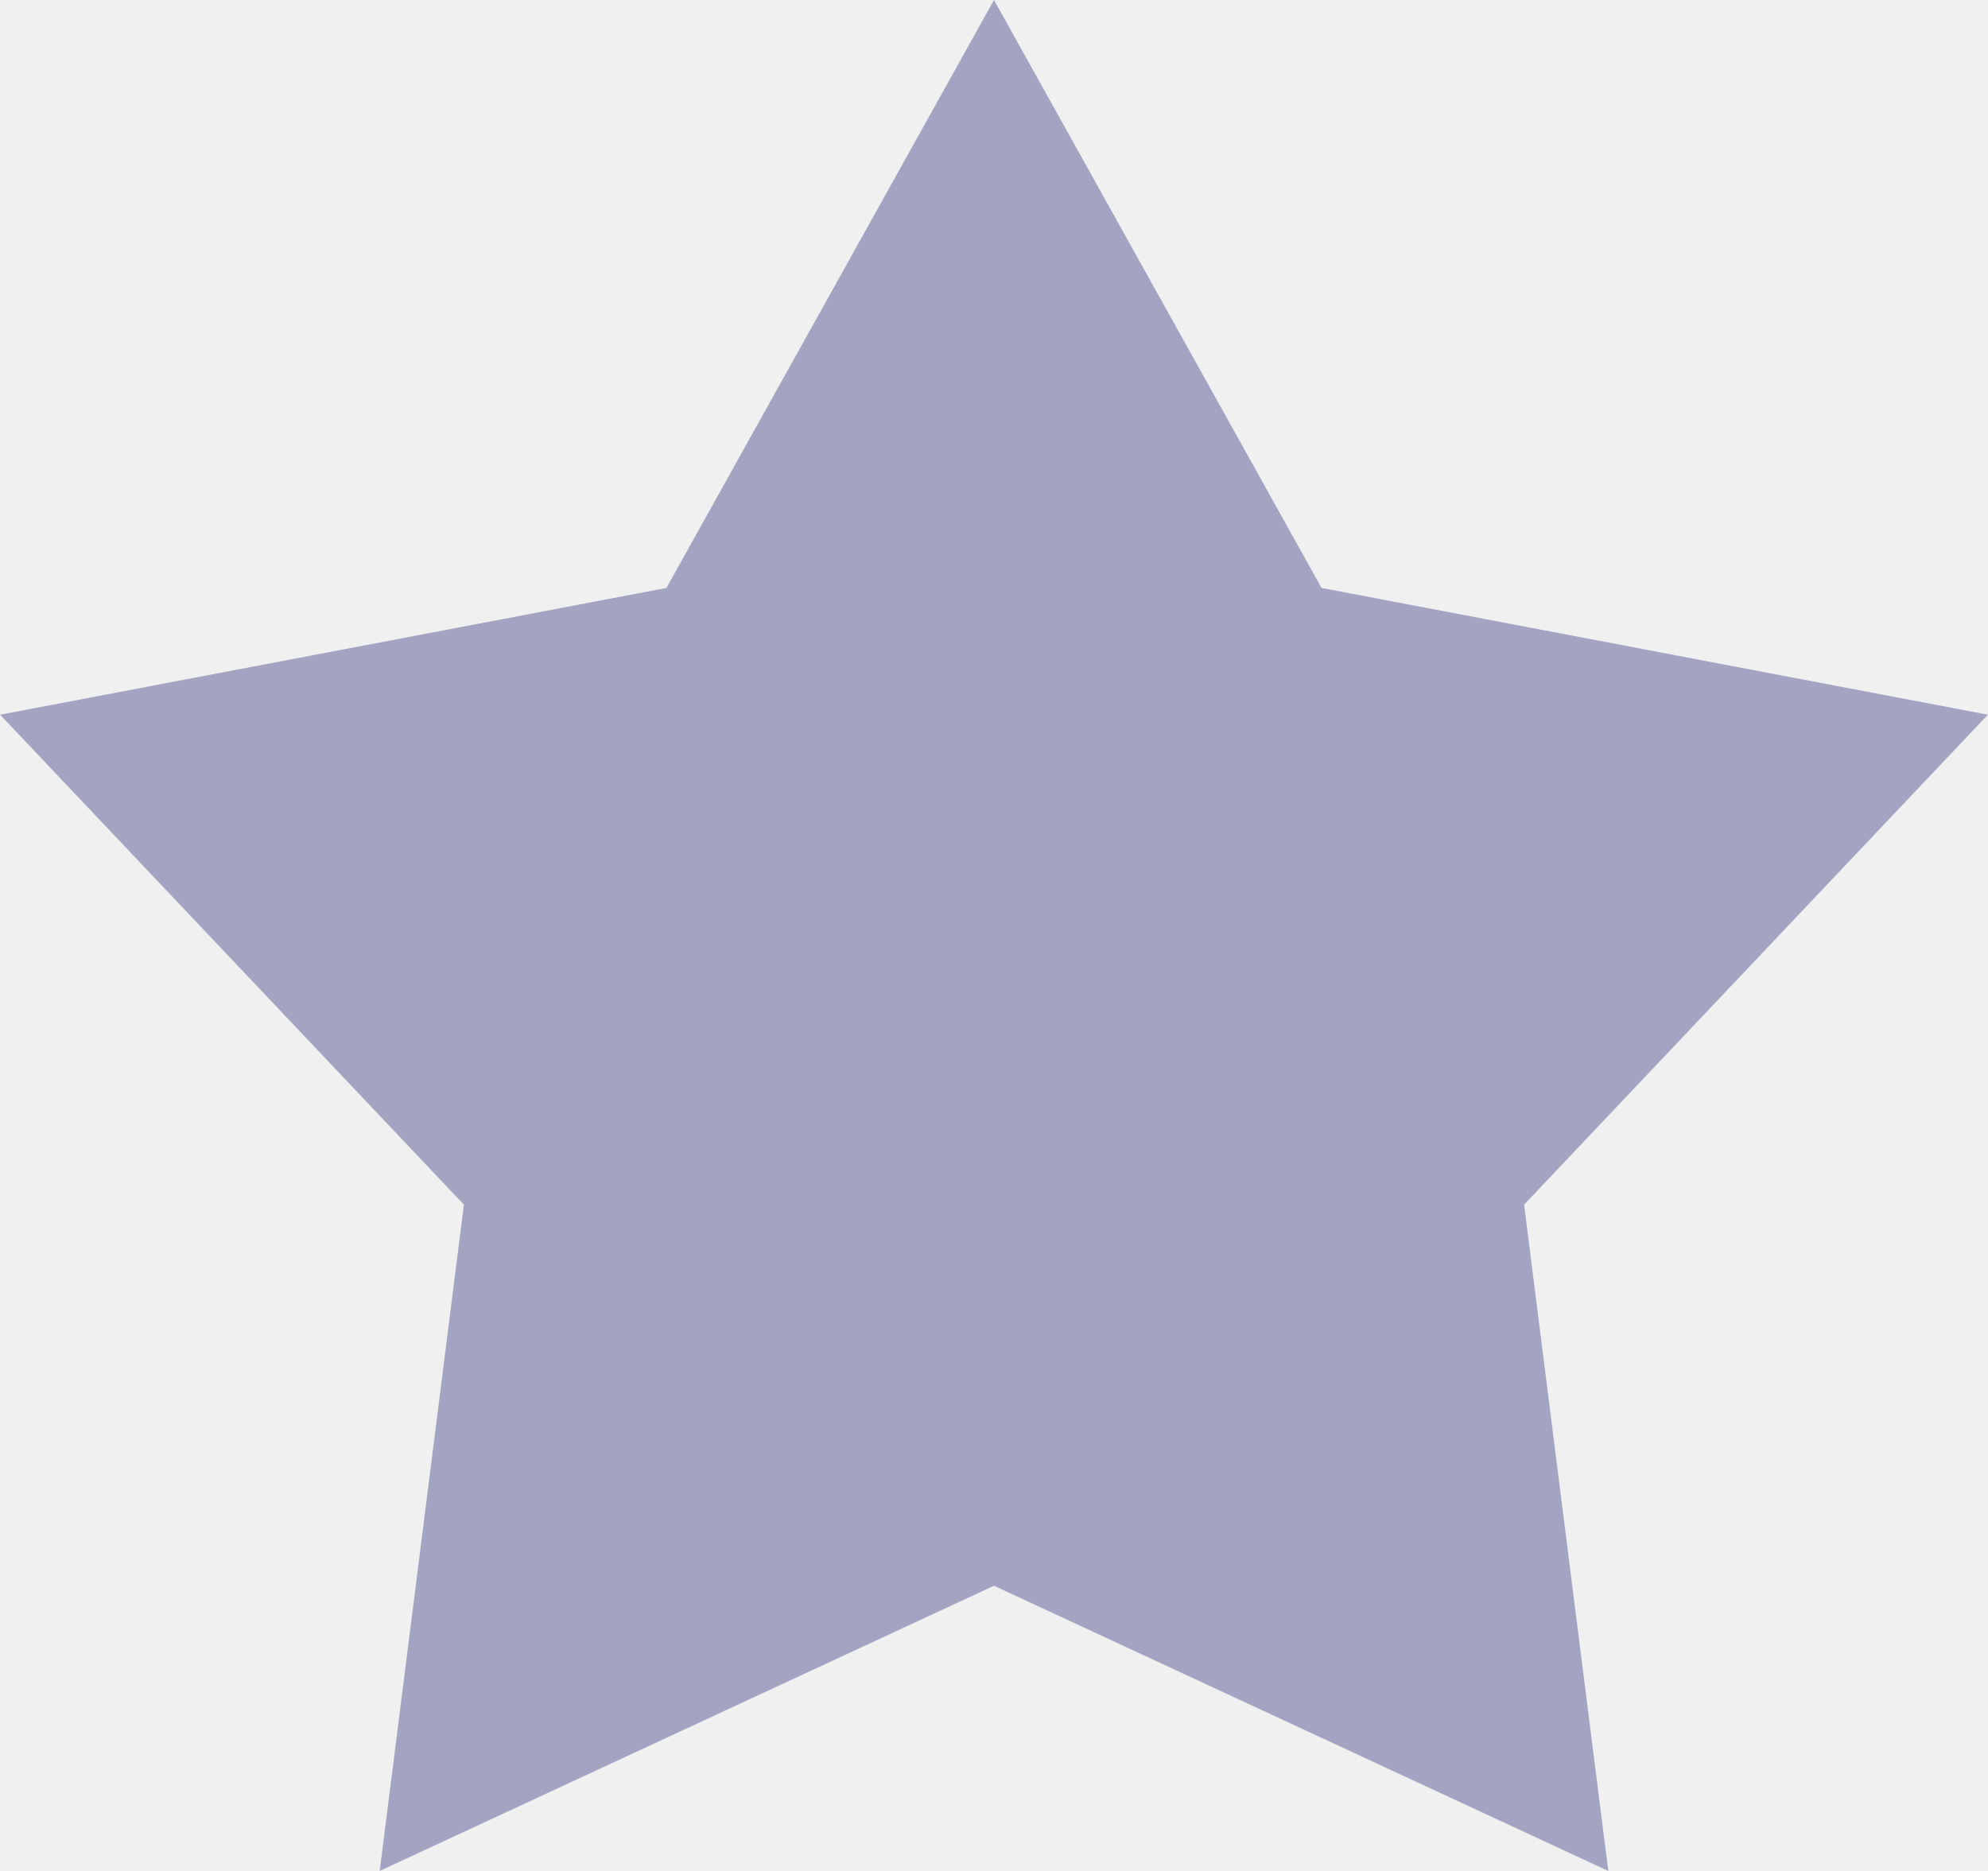
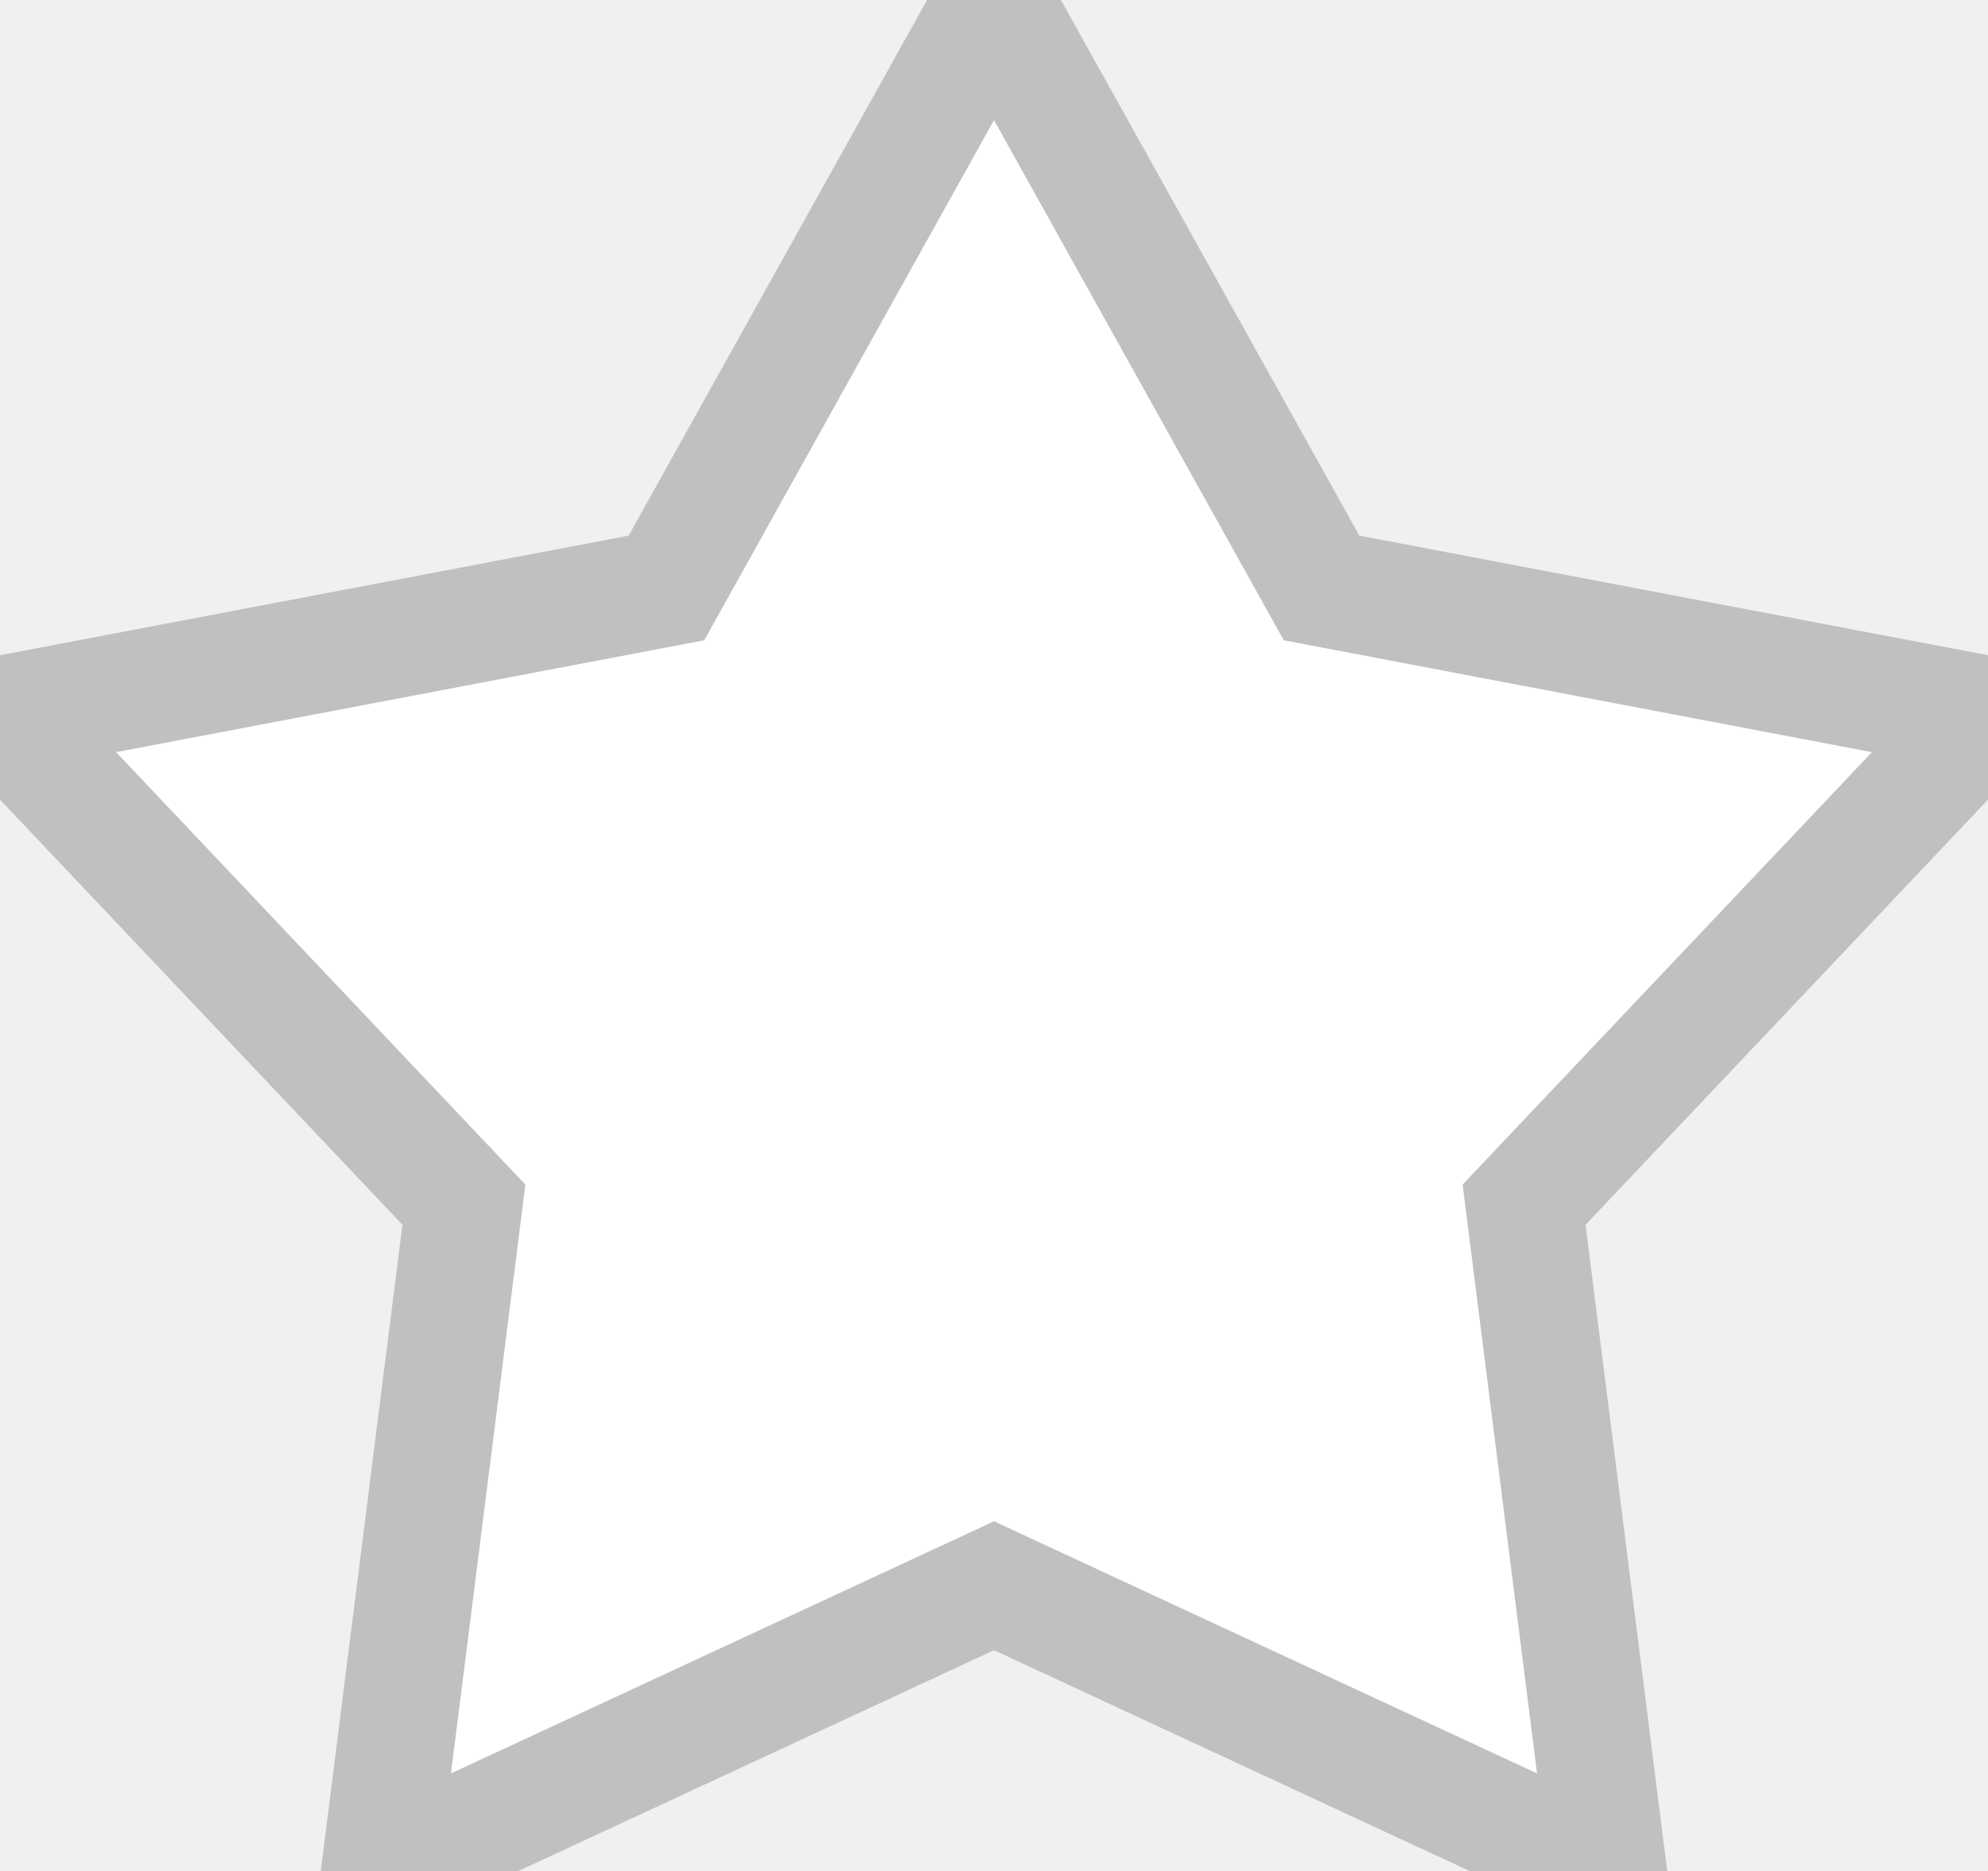
<svg xmlns="http://www.w3.org/2000/svg" preserveAspectRatio="xMidYMid" width="17" height="16" viewBox="0 0 17 16">
  <defs>
    <style>
      .cls-1 {
-         fill: #a3a3c2;
+         fill: #fff;
+         stroke: #c0c0c0;
        fill-rule: evenodd;
      }
    </style>
  </defs>
  <path d="M8.500,0.000 L11.301,5.028 L16.999,6.112 L13.033,10.302 L13.753,16.000 L8.500,13.561 L3.247,16.000 L3.967,10.302 L0.001,6.112 L5.699,5.028 L8.500,0.000 " class="cls-1" />
</svg>
